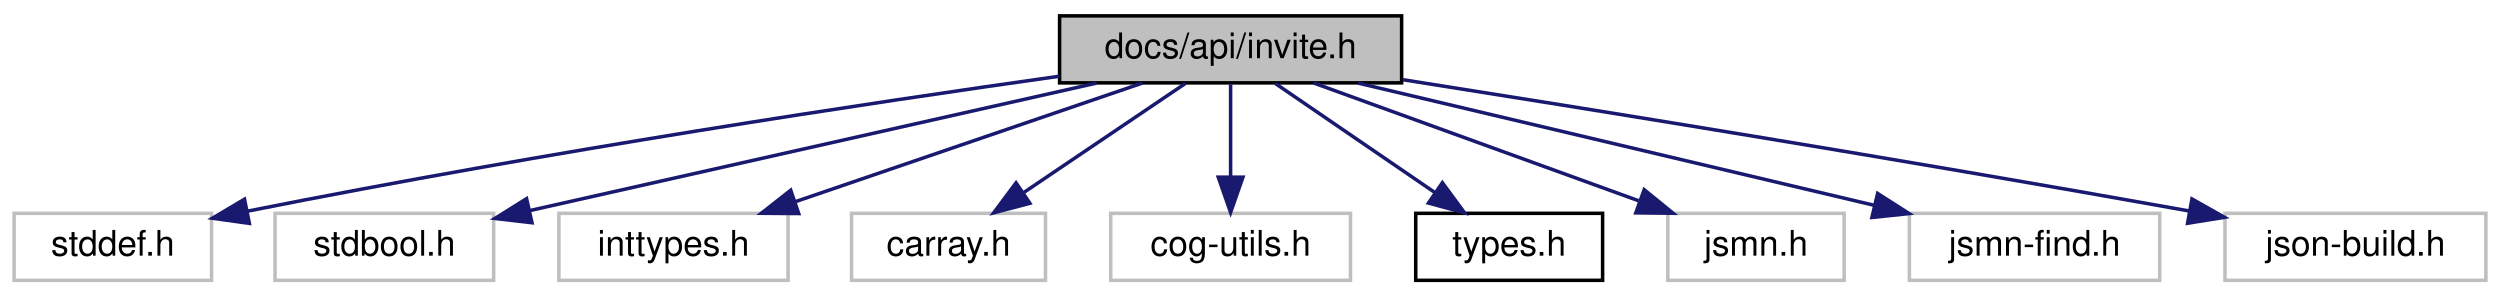
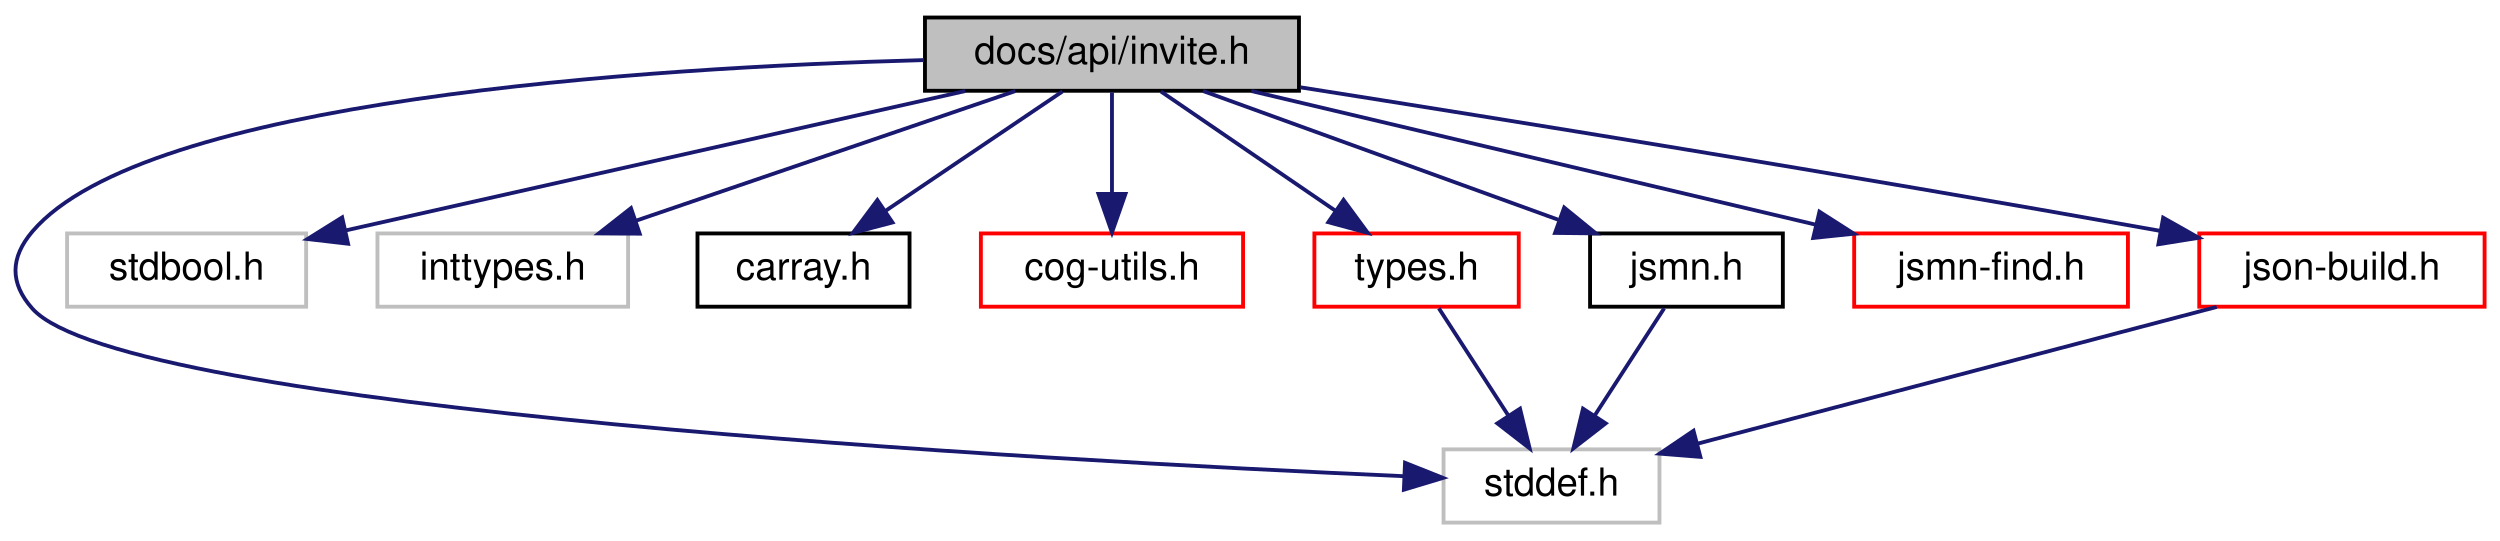
- <svg xmlns="http://www.w3.org/2000/svg" xmlns:xlink="http://www.w3.org/1999/xlink" width="709pt" height="84pt" viewBox="0.00 0.00 709.00 84.00">
-   <g id="graph0" class="graph" transform="scale(1 1) rotate(0) translate(4 80)">
+ <svg xmlns="http://www.w3.org/2000/svg" xmlns:xlink="http://www.w3.org/1999/xlink" width="648pt" height="140pt" viewBox="0.00 0.00 648.40 140.00">
+   <g id="graph0" class="graph" transform="scale(1 1) rotate(0) translate(4 136)">
    <g id="node1" class="node">
      <g id="a_node1">
        <a xlink:title="Generated code.">
-           <polygon fill="#bfbfbf" stroke="black" points="296.5,-56.5 296.5,-75.5 393.5,-75.5 393.5,-56.5 296.5,-56.5" />
-           <text text-anchor="middle" x="345" y="-63.5" font-family="Helvetica,sans-Serif" font-size="10.00">docs/api/invite.h</text>
+           <polygon fill="#bfbfbf" stroke="black" points="235.9,-112.5 235.9,-131.5 332.9,-131.5 332.9,-112.5 235.9,-112.5" />
+           <text text-anchor="middle" x="284.4" y="-119.5" font-family="Helvetica,sans-Serif" font-size="10.00">docs/api/invite.h</text>
        </a>
      </g>
    </g>
    <g id="node2" class="node">
      <g id="a_node2">
        <a xlink:title=" ">
-           <polygon fill="none" stroke="#bfbfbf" points="0,-0.5 0,-19.5 56,-19.5 56,-0.5 0,-0.5" />
-           <text text-anchor="middle" x="28" y="-7.5" font-family="Helvetica,sans-Serif" font-size="10.00">stddef.h</text>
+           <polygon fill="none" stroke="#bfbfbf" points="370.4,-0.5 370.4,-19.5 426.4,-19.5 426.4,-0.5 370.4,-0.5" />
+           <text text-anchor="middle" x="398.4" y="-7.5" font-family="Helvetica,sans-Serif" font-size="10.00">stddef.h</text>
        </a>
      </g>
    </g>
    <g id="edge1" class="edge">
-       <path fill="none" stroke="midnightblue" d="M296.48,-58.39C242.56,-50.79 152.7,-37.32 66.21,-20.12" />
-       <polygon fill="midnightblue" stroke="midnightblue" points="66.72,-16.65 56.23,-18.11 65.34,-23.51 66.72,-16.65" />
+       <path fill="none" stroke="midnightblue" d="M235.62,-120.46C163.43,-118.51 33.54,-110.2 4.4,-76 -1.36,-69.23 -1.52,-62.63 4.4,-56 27.85,-29.72 265.52,-16.7 359.98,-12.54" />
+       <polygon fill="midnightblue" stroke="midnightblue" points="360.41,-16.02 370.25,-12.09 360.11,-9.03 360.41,-16.02" />
    </g>
    <g id="node3" class="node">
      <g id="a_node3">
        <a xlink:title=" ">
-           <polygon fill="none" stroke="#bfbfbf" points="74,-0.5 74,-19.5 136,-19.5 136,-0.5 74,-0.5" />
-           <text text-anchor="middle" x="105" y="-7.5" font-family="Helvetica,sans-Serif" font-size="10.00">stdbool.h</text>
+           <polygon fill="none" stroke="#bfbfbf" points="13.4,-56.5 13.4,-75.5 75.4,-75.5 75.4,-56.5 13.4,-56.5" />
+           <text text-anchor="middle" x="44.4" y="-63.5" font-family="Helvetica,sans-Serif" font-size="10.00">stdbool.h</text>
        </a>
      </g>
    </g>
    <g id="edge2" class="edge">
-       <path fill="none" stroke="midnightblue" d="M306.97,-56.44C263.1,-46.57 191.24,-30.4 146.11,-20.25" />
-       <polygon fill="midnightblue" stroke="midnightblue" points="146.87,-16.83 136.35,-18.05 145.34,-23.66 146.87,-16.83" />
+       <path fill="none" stroke="midnightblue" d="M246.37,-112.44C202.5,-102.57 130.64,-86.4 85.51,-76.25" />
+       <polygon fill="midnightblue" stroke="midnightblue" points="86.27,-72.83 75.75,-74.05 84.74,-79.66 86.27,-72.83" />
    </g>
    <g id="node4" class="node">
      <g id="a_node4">
        <a xlink:title=" ">
-           <polygon fill="none" stroke="#bfbfbf" points="154.5,-0.5 154.5,-19.5 219.5,-19.5 219.5,-0.5 154.5,-0.5" />
-           <text text-anchor="middle" x="187" y="-7.5" font-family="Helvetica,sans-Serif" font-size="10.00">inttypes.h</text>
+           <polygon fill="none" stroke="#bfbfbf" points="93.9,-56.5 93.9,-75.5 158.9,-75.5 158.9,-56.5 93.9,-56.5" />
+           <text text-anchor="middle" x="126.4" y="-63.5" font-family="Helvetica,sans-Serif" font-size="10.00">inttypes.h</text>
        </a>
      </g>
    </g>
    <g id="edge3" class="edge">
-       <path fill="none" stroke="midnightblue" d="M319.96,-56.44C293.38,-47.36 251.19,-32.94 221.48,-22.78" />
-       <polygon fill="midnightblue" stroke="midnightblue" points="222.51,-19.44 211.92,-19.52 220.25,-26.06 222.51,-19.44" />
+       <path fill="none" stroke="midnightblue" d="M259.36,-112.44C232.78,-103.36 190.59,-88.94 160.88,-78.78" />
+       <polygon fill="midnightblue" stroke="midnightblue" points="161.91,-75.44 151.32,-75.52 159.65,-82.06 161.91,-75.44" />
    </g>
    <g id="node5" class="node">
      <g id="a_node5">
-         <a xlink:title=" ">
-           <polygon fill="none" stroke="#bfbfbf" points="237.5,-0.5 237.5,-19.5 292.5,-19.5 292.5,-0.5 237.5,-0.5" />
-           <text text-anchor="middle" x="265" y="-7.5" font-family="Helvetica,sans-Serif" font-size="10.00">carray.h</text>
+         <a xlink:href="carray_8h.html" target="_top" xlink:title=" ">
+           <polygon fill="none" stroke="black" points="176.9,-56.5 176.9,-75.5 231.9,-75.5 231.9,-56.5 176.9,-56.5" />
+           <text text-anchor="middle" x="204.4" y="-63.5" font-family="Helvetica,sans-Serif" font-size="10.00">carray.h</text>
        </a>
      </g>
    </g>
    <g id="edge4" class="edge">
-       <path fill="none" stroke="midnightblue" d="M332.15,-56.32C319.78,-47.98 300.87,-35.21 286.26,-25.35" />
-       <polygon fill="midnightblue" stroke="midnightblue" points="288.07,-22.35 277.82,-19.65 284.15,-28.15 288.07,-22.35" />
+       <path fill="none" stroke="midnightblue" d="M271.55,-112.32C259.18,-103.98 240.27,-91.21 225.66,-81.35" />
+       <polygon fill="midnightblue" stroke="midnightblue" points="227.47,-78.35 217.22,-75.65 223.55,-84.15 227.47,-78.35" />
    </g>
    <g id="node6" class="node">
      <g id="a_node6">
-         <a xlink:title=" ">
-           <polygon fill="none" stroke="#bfbfbf" points="311,-0.5 311,-19.5 379,-19.5 379,-0.5 311,-0.5" />
-           <text text-anchor="middle" x="345" y="-7.5" font-family="Helvetica,sans-Serif" font-size="10.00">cog-utils.h</text>
+         <a xlink:href="cog-utils_8h.html" target="_top" xlink:title=" ">
+           <polygon fill="none" stroke="red" points="250.4,-56.5 250.4,-75.5 318.4,-75.5 318.4,-56.5 250.4,-56.5" />
+           <text text-anchor="middle" x="284.4" y="-63.5" font-family="Helvetica,sans-Serif" font-size="10.00">cog-utils.h</text>
        </a>
      </g>
    </g>
    <g id="edge5" class="edge">
-       <path fill="none" stroke="midnightblue" d="M345,-56.08C345,-49.01 345,-38.86 345,-29.99" />
-       <polygon fill="midnightblue" stroke="midnightblue" points="348.5,-29.75 345,-19.75 341.5,-29.75 348.5,-29.75" />
+       <path fill="none" stroke="midnightblue" d="M284.4,-112.08C284.4,-105.01 284.4,-94.86 284.4,-85.99" />
+       <polygon fill="midnightblue" stroke="midnightblue" points="287.9,-85.75 284.4,-75.75 280.9,-85.75 287.9,-85.75" />
    </g>
    <g id="node7" class="node">
      <g id="a_node7">
        <a xlink:href="types_8h.html" target="_top" xlink:title=" ">
-           <polygon fill="none" stroke="black" points="397.5,-0.5 397.5,-19.5 450.5,-19.5 450.5,-0.5 397.5,-0.5" />
-           <text text-anchor="middle" x="424" y="-7.5" font-family="Helvetica,sans-Serif" font-size="10.00">types.h</text>
+           <polygon fill="none" stroke="red" points="336.9,-56.5 336.9,-75.5 389.9,-75.5 389.9,-56.5 336.9,-56.5" />
+           <text text-anchor="middle" x="363.4" y="-63.5" font-family="Helvetica,sans-Serif" font-size="10.00">types.h</text>
        </a>
      </g>
    </g>
    <g id="edge6" class="edge">
-       <path fill="none" stroke="midnightblue" d="M357.69,-56.32C369.9,-47.98 388.58,-35.21 403,-25.35" />
-       <polygon fill="midnightblue" stroke="midnightblue" points="405.06,-28.19 411.34,-19.65 401.11,-22.41 405.06,-28.19" />
+       <path fill="none" stroke="midnightblue" d="M297.09,-112.32C309.3,-103.98 327.98,-91.21 342.4,-81.35" />
+       <polygon fill="midnightblue" stroke="midnightblue" points="344.46,-84.19 350.74,-75.65 340.51,-78.41 344.46,-84.19" />
    </g>
    <g id="node8" class="node">
      <g id="a_node8">
-         <a xlink:title=" ">
-           <polygon fill="none" stroke="#bfbfbf" points="469,-0.5 469,-19.5 519,-19.5 519,-0.5 469,-0.5" />
-           <text text-anchor="middle" x="494" y="-7.5" font-family="Helvetica,sans-Serif" font-size="10.00">jsmn.h</text>
-         </a>
-       </g>
-     </g>
-     <g id="edge7" class="edge">
-       <path fill="none" stroke="midnightblue" d="M368.61,-56.44C393.46,-47.44 432.77,-33.19 460.75,-23.05" />
-       <polygon fill="midnightblue" stroke="midnightblue" points="462.29,-26.21 470.5,-19.52 459.91,-19.63 462.29,-26.21" />
-     </g>
-     <g id="node9" class="node">
-       <g id="a_node9">
-         <a xlink:title=" ">
-           <polygon fill="none" stroke="#bfbfbf" points="537.5,-0.5 537.5,-19.5 608.5,-19.5 608.5,-0.5 537.5,-0.5" />
-           <text text-anchor="middle" x="573" y="-7.5" font-family="Helvetica,sans-Serif" font-size="10.00">jsmn-find.h</text>
+         <a xlink:href="jsmn_8h.html" target="_top" xlink:title=" ">
+           <polygon fill="none" stroke="black" points="408.4,-56.5 408.4,-75.5 458.4,-75.5 458.4,-56.5 408.4,-56.5" />
+           <text text-anchor="middle" x="433.4" y="-63.5" font-family="Helvetica,sans-Serif" font-size="10.00">jsmn.h</text>
        </a>
      </g>
    </g>
    <g id="edge8" class="edge">
-       <path fill="none" stroke="midnightblue" d="M381.13,-56.44C420.77,-47.06 484.47,-31.97 527.49,-21.78" />
-       <polygon fill="midnightblue" stroke="midnightblue" points="528.49,-25.14 537.42,-19.43 526.88,-18.33 528.49,-25.14" />
+       <path fill="none" stroke="midnightblue" d="M308.01,-112.44C332.86,-103.44 372.17,-89.19 400.15,-79.05" />
+       <polygon fill="midnightblue" stroke="midnightblue" points="401.69,-82.21 409.9,-75.52 399.31,-75.63 401.69,-82.21" />
+     </g>
+     <g id="node9" class="node">
+       <g id="a_node9">
+         <a xlink:href="jsmn-find_8h.html" target="_top" xlink:title=" ">
+           <polygon fill="none" stroke="red" points="476.9,-56.5 476.9,-75.5 547.9,-75.5 547.9,-56.5 476.9,-56.5" />
+           <text text-anchor="middle" x="512.4" y="-63.5" font-family="Helvetica,sans-Serif" font-size="10.00">jsmn-find.h</text>
+         </a>
+       </g>
+     </g>
+     <g id="edge10" class="edge">
+       <path fill="none" stroke="midnightblue" d="M320.53,-112.44C360.17,-103.06 423.87,-87.97 466.89,-77.78" />
+       <polygon fill="midnightblue" stroke="midnightblue" points="467.89,-81.14 476.82,-75.43 466.28,-74.33 467.89,-81.14" />
    </g>
    <g id="node10" class="node">
      <g id="a_node10">
-         <a xlink:title=" ">
-           <polygon fill="none" stroke="#bfbfbf" points="627,-0.5 627,-19.5 701,-19.5 701,-0.5 627,-0.5" />
-           <text text-anchor="middle" x="664" y="-7.5" font-family="Helvetica,sans-Serif" font-size="10.00">json-build.h</text>
+         <a xlink:href="json-build_8h.html" target="_top" xlink:title=" ">
+           <polygon fill="none" stroke="red" points="566.4,-56.5 566.4,-75.5 640.4,-75.5 640.4,-56.5 566.4,-56.5" />
+           <text text-anchor="middle" x="603.4" y="-63.5" font-family="Helvetica,sans-Serif" font-size="10.00">json-build.h</text>
        </a>
      </g>
    </g>
+     <g id="edge11" class="edge">
+       <path fill="none" stroke="midnightblue" d="M333.3,-113.39C385.9,-105.1 472.27,-91.21 556.29,-76.16" />
+       <polygon fill="midnightblue" stroke="midnightblue" points="557.04,-79.58 566.26,-74.37 555.8,-72.69 557.04,-79.58" />
+     </g>
+     <g id="edge7" class="edge">
+       <path fill="none" stroke="midnightblue" d="M369.18,-56.08C374.07,-48.53 381.23,-37.49 387.23,-28.23" />
+       <polygon fill="midnightblue" stroke="midnightblue" points="390.23,-30.05 392.73,-19.75 384.35,-26.24 390.23,-30.05" />
+     </g>
    <g id="edge9" class="edge">
-       <path fill="none" stroke="midnightblue" d="M393.9,-57.39C446.5,-49.1 532.87,-35.21 616.89,-20.16" />
-       <polygon fill="midnightblue" stroke="midnightblue" points="617.64,-23.58 626.86,-18.37 616.4,-16.69 617.64,-23.58" />
+       <path fill="none" stroke="midnightblue" d="M427.62,-56.08C422.73,-48.53 415.57,-37.49 409.57,-28.23" />
+       <polygon fill="midnightblue" stroke="midnightblue" points="412.45,-26.24 404.07,-19.75 406.57,-30.05 412.45,-26.24" />
+     </g>
+     <g id="edge12" class="edge">
+       <path fill="none" stroke="midnightblue" d="M570.92,-56.44C534.33,-46.81 474.95,-31.17 436.29,-20.98" />
+       <polygon fill="midnightblue" stroke="midnightblue" points="437.01,-17.55 426.45,-18.39 435.23,-24.32 437.01,-17.55" />
    </g>
  </g>
</svg>
